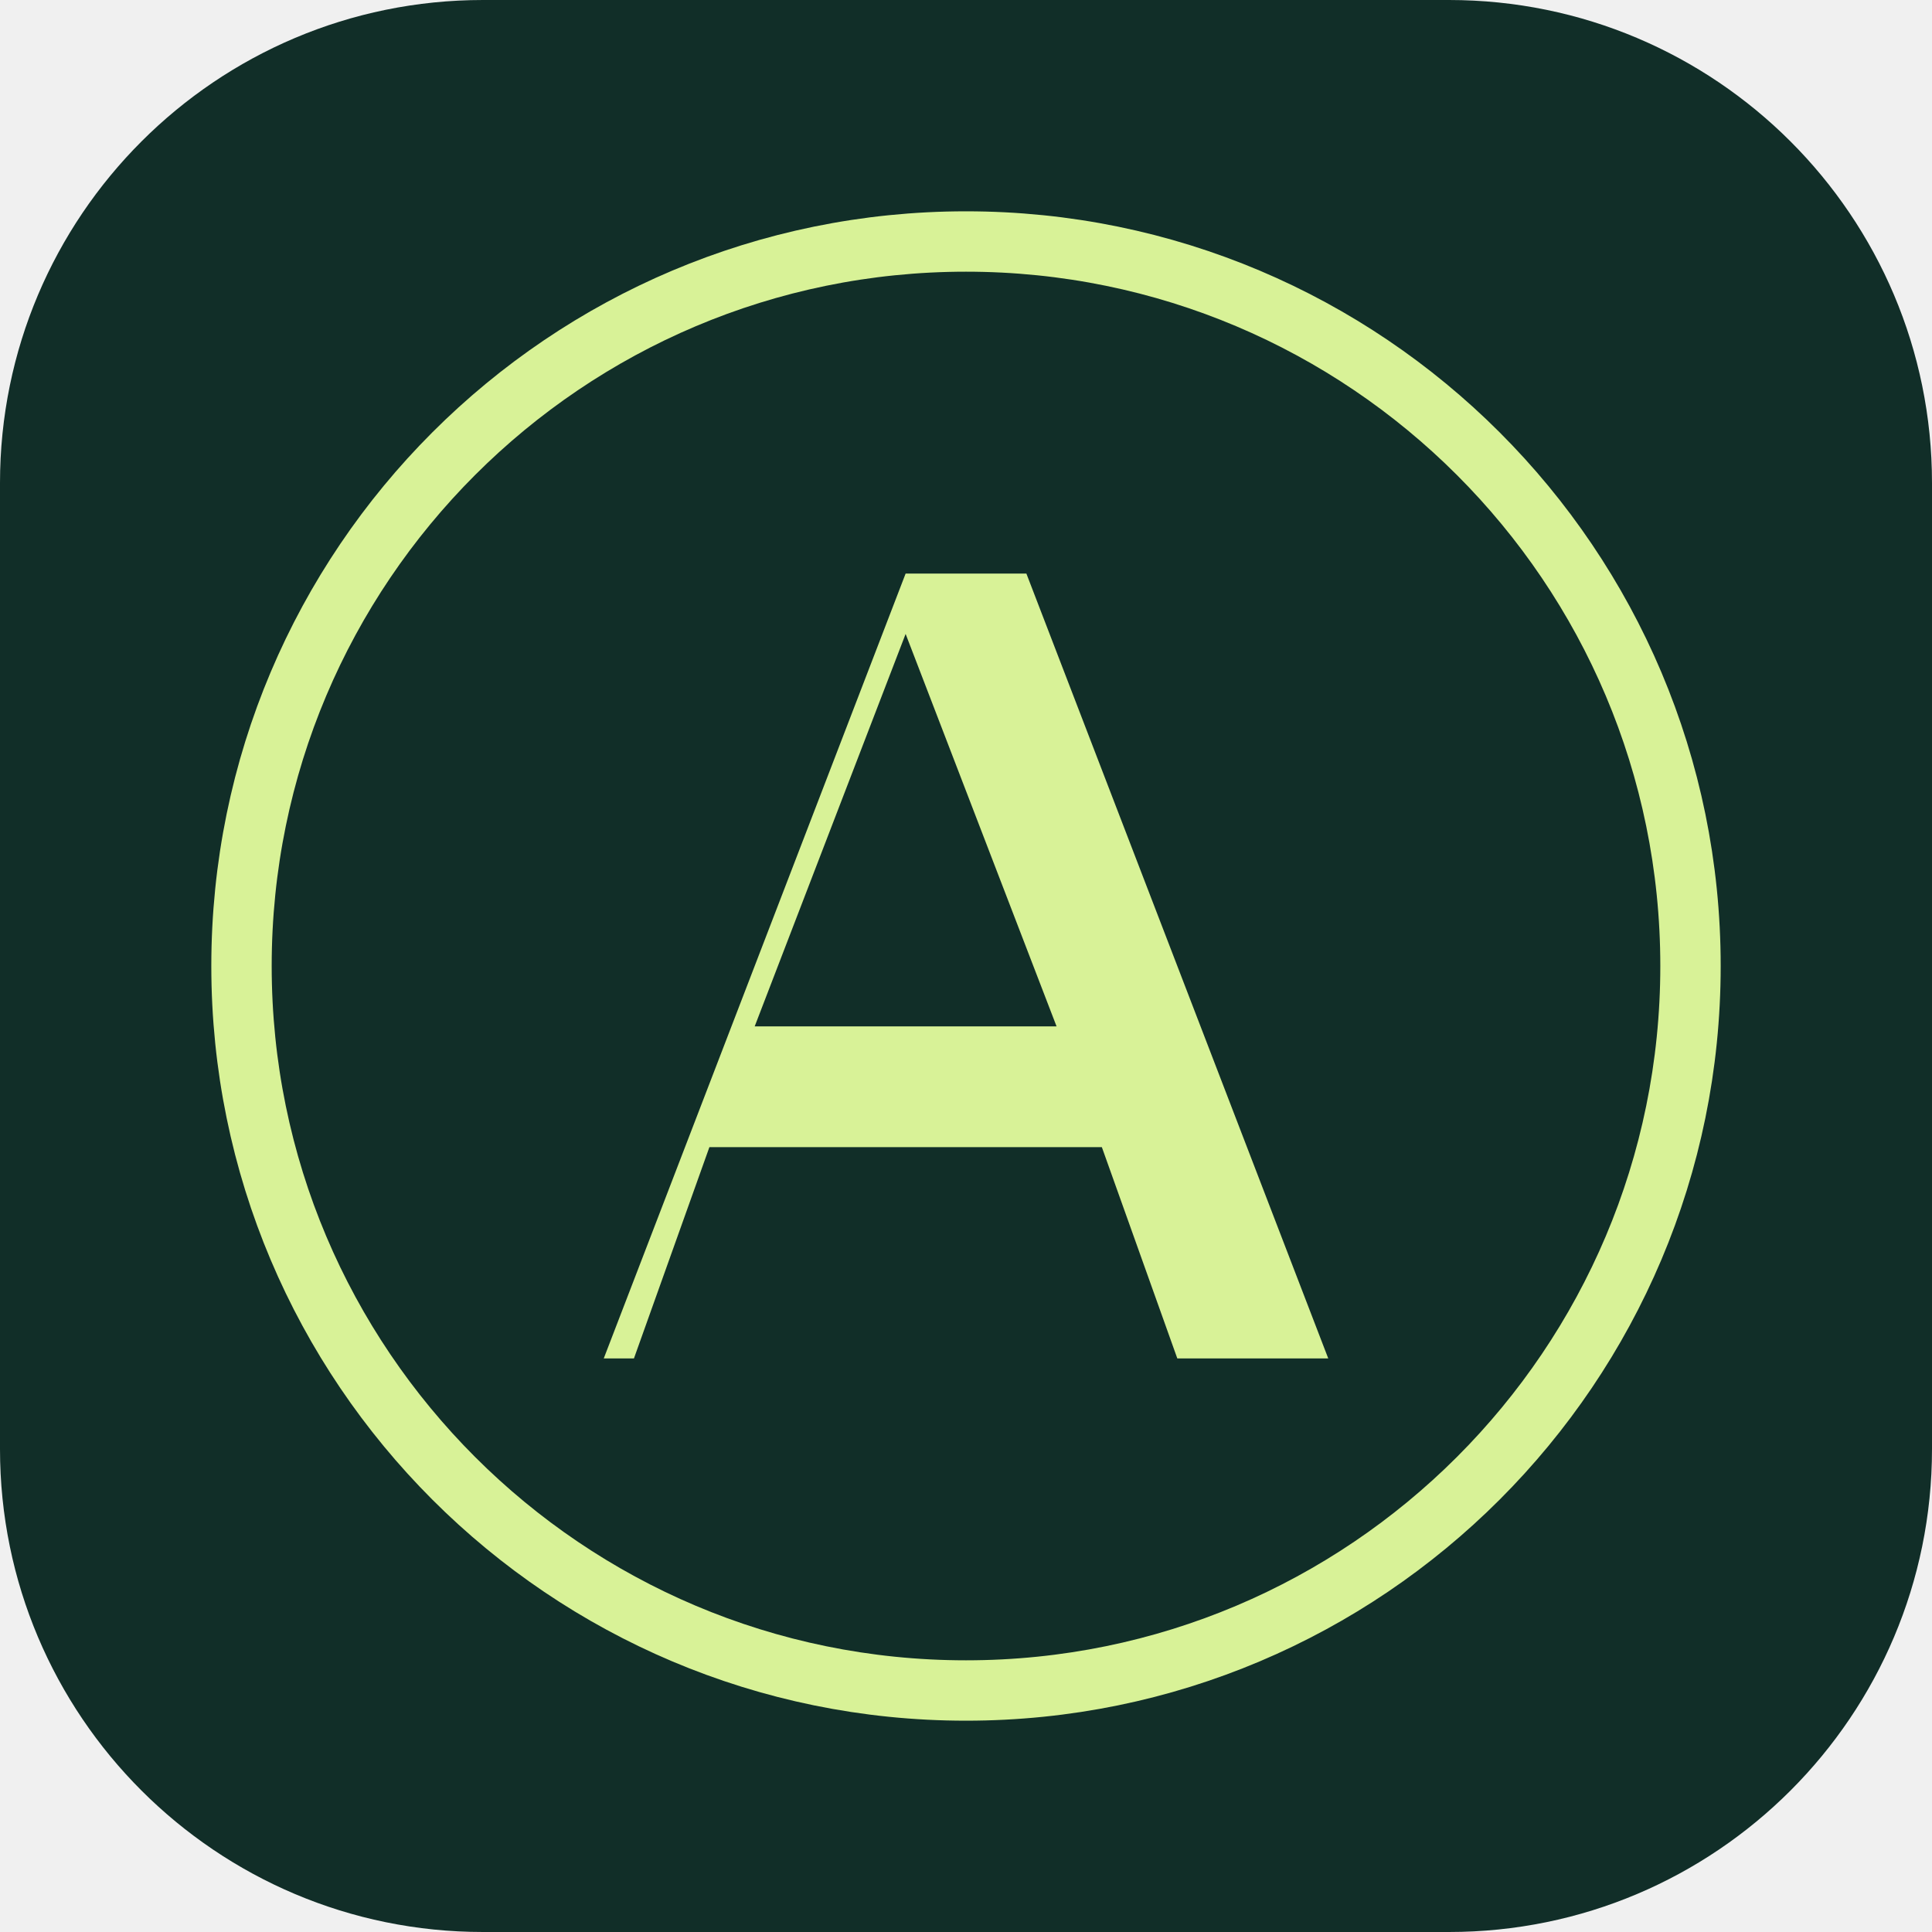
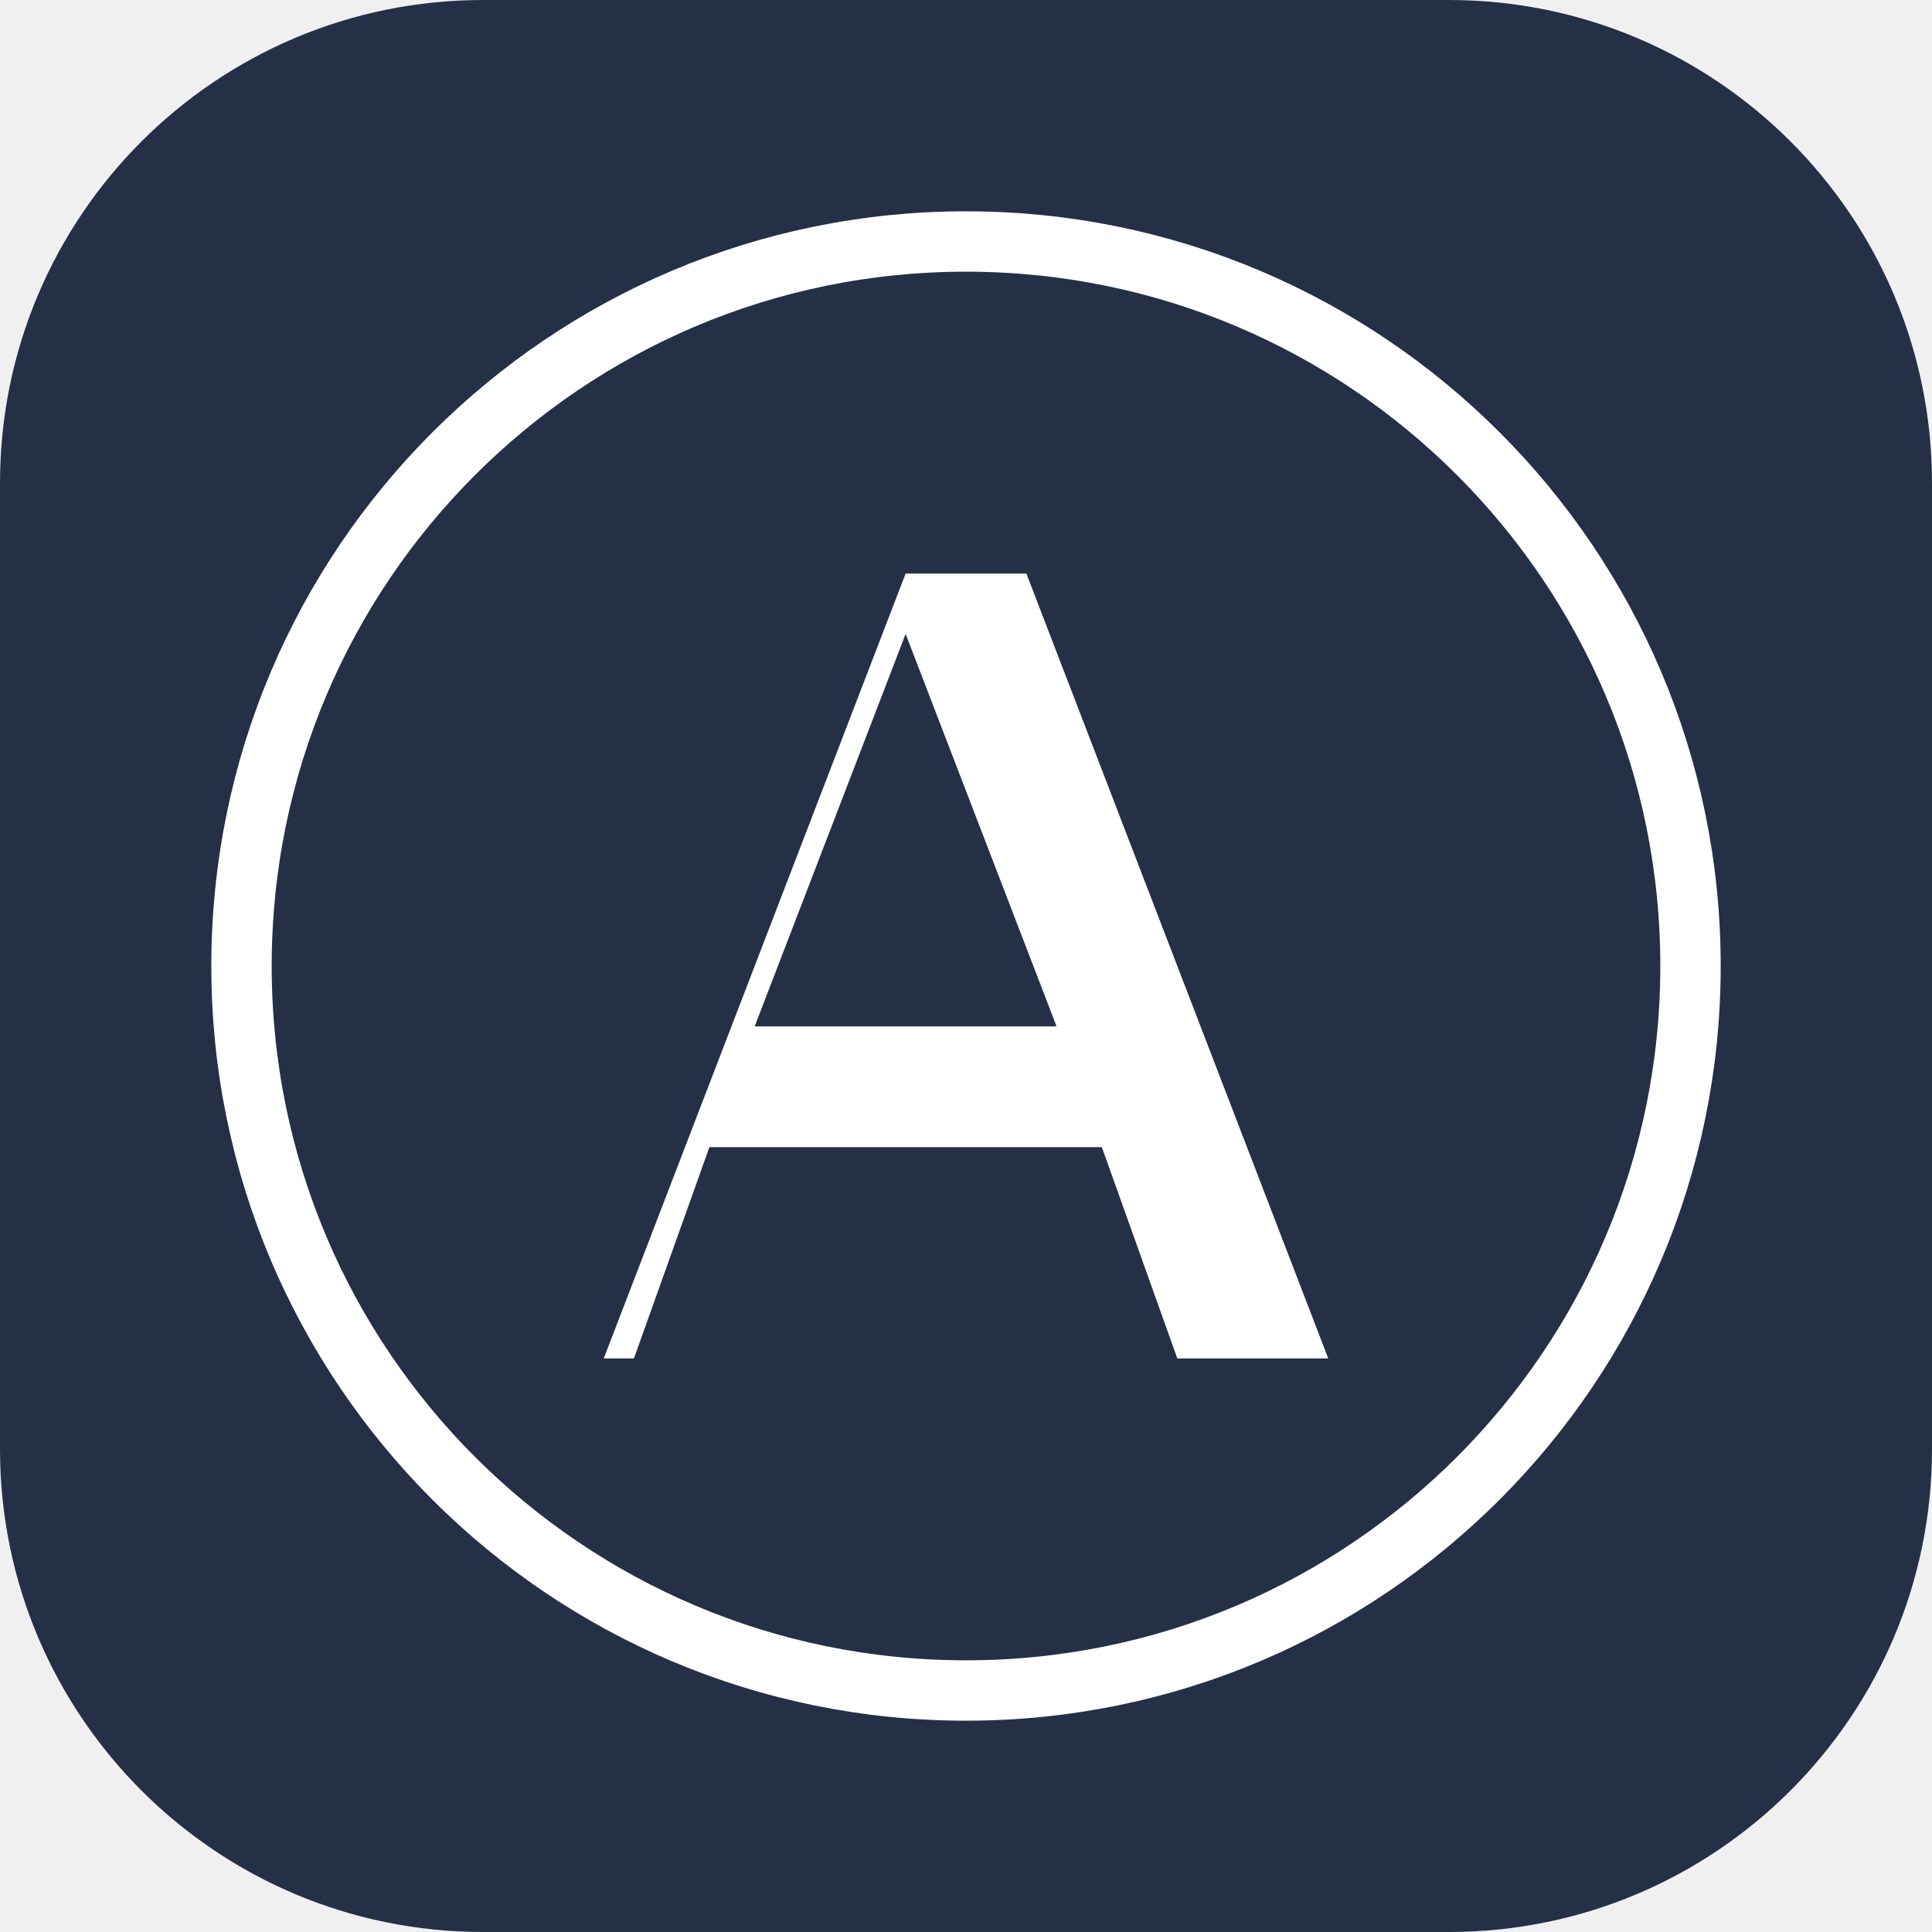
<svg xmlns="http://www.w3.org/2000/svg" viewBox="0 0 64 64">
-   <rect width="64" height="64" rx="16" fill="#112e28" />
-   <circle cx="32" cy="32" r="24" fill="none" stroke="#d8f297" stroke-width="2" />
-   <path d="M20 45L30 19h4l10 26h-5l-2.5-7h-13L21 45zM25 34h10l-5-13z" fill="#d8f297" />
+   <rect width="64" height="64" rx="16" fill="#253047" />
+   <circle cx="32" cy="32" r="24" fill="none" stroke="#ffffff" stroke-width="2" />
+   <path d="M20 45L30 19h4l10 26h-5l-2.5-7h-13L21 45zM25 34h10l-5-13z" fill="#ffffff" />
</svg>
